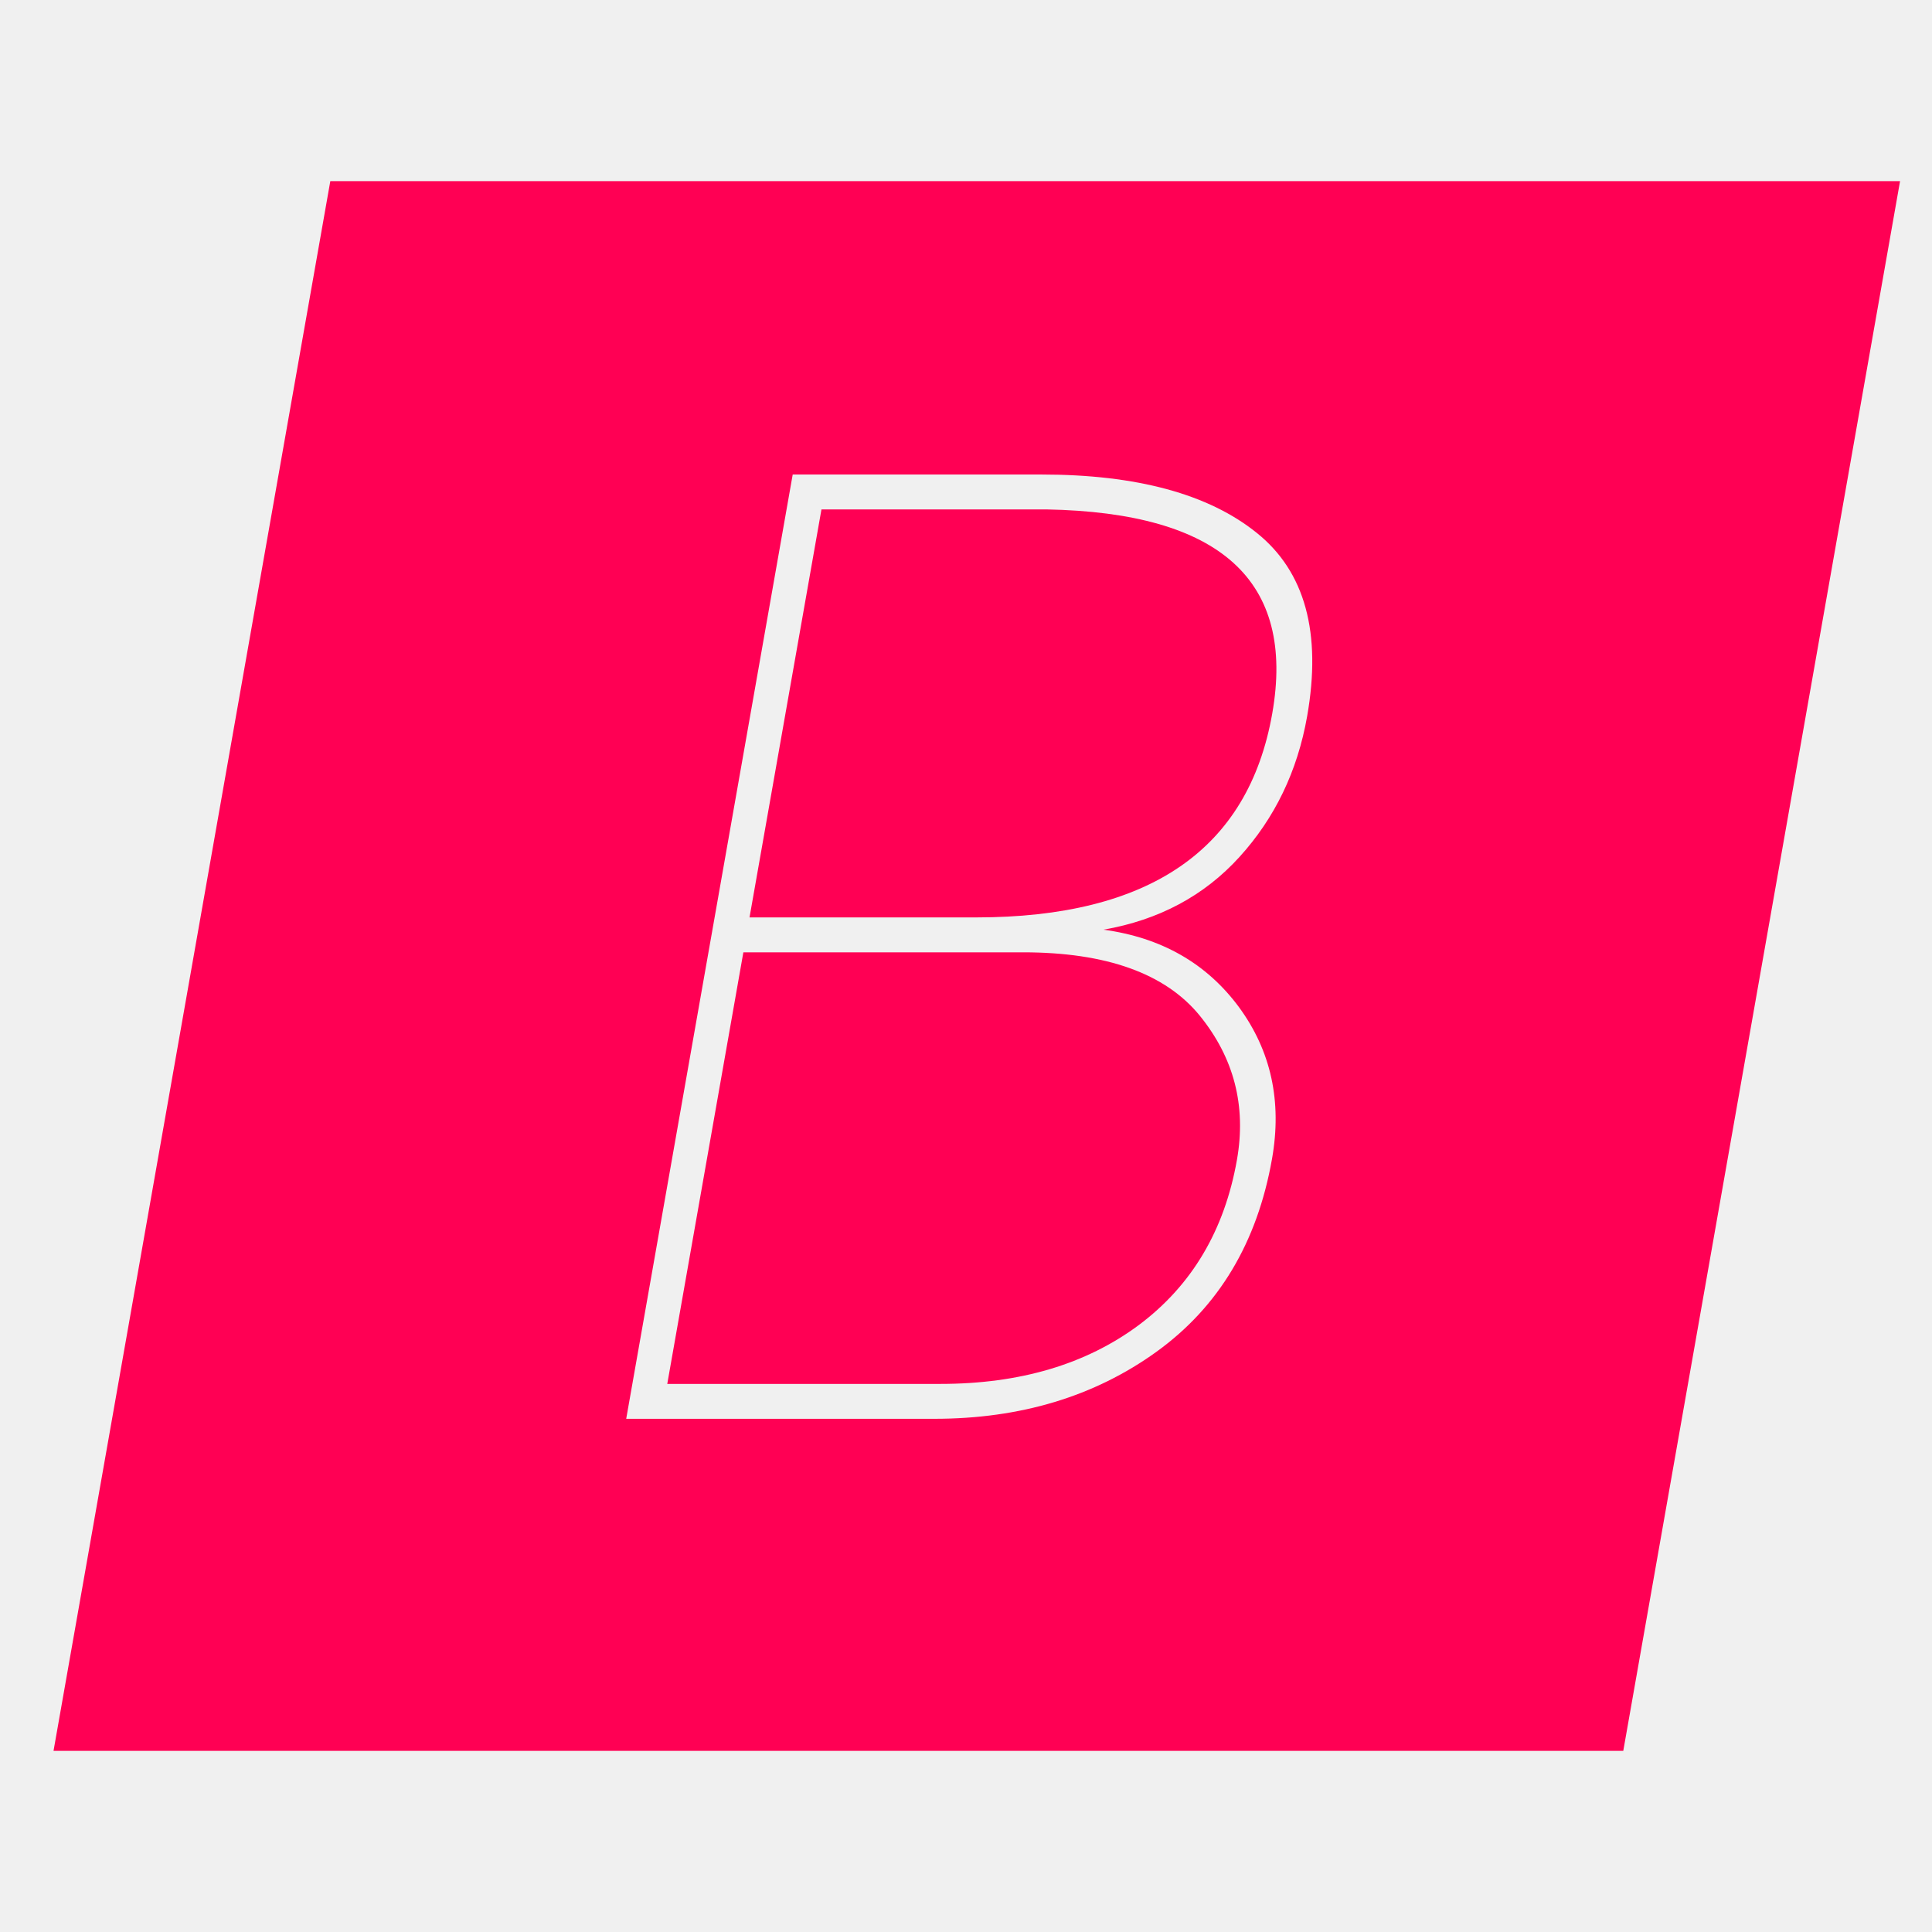
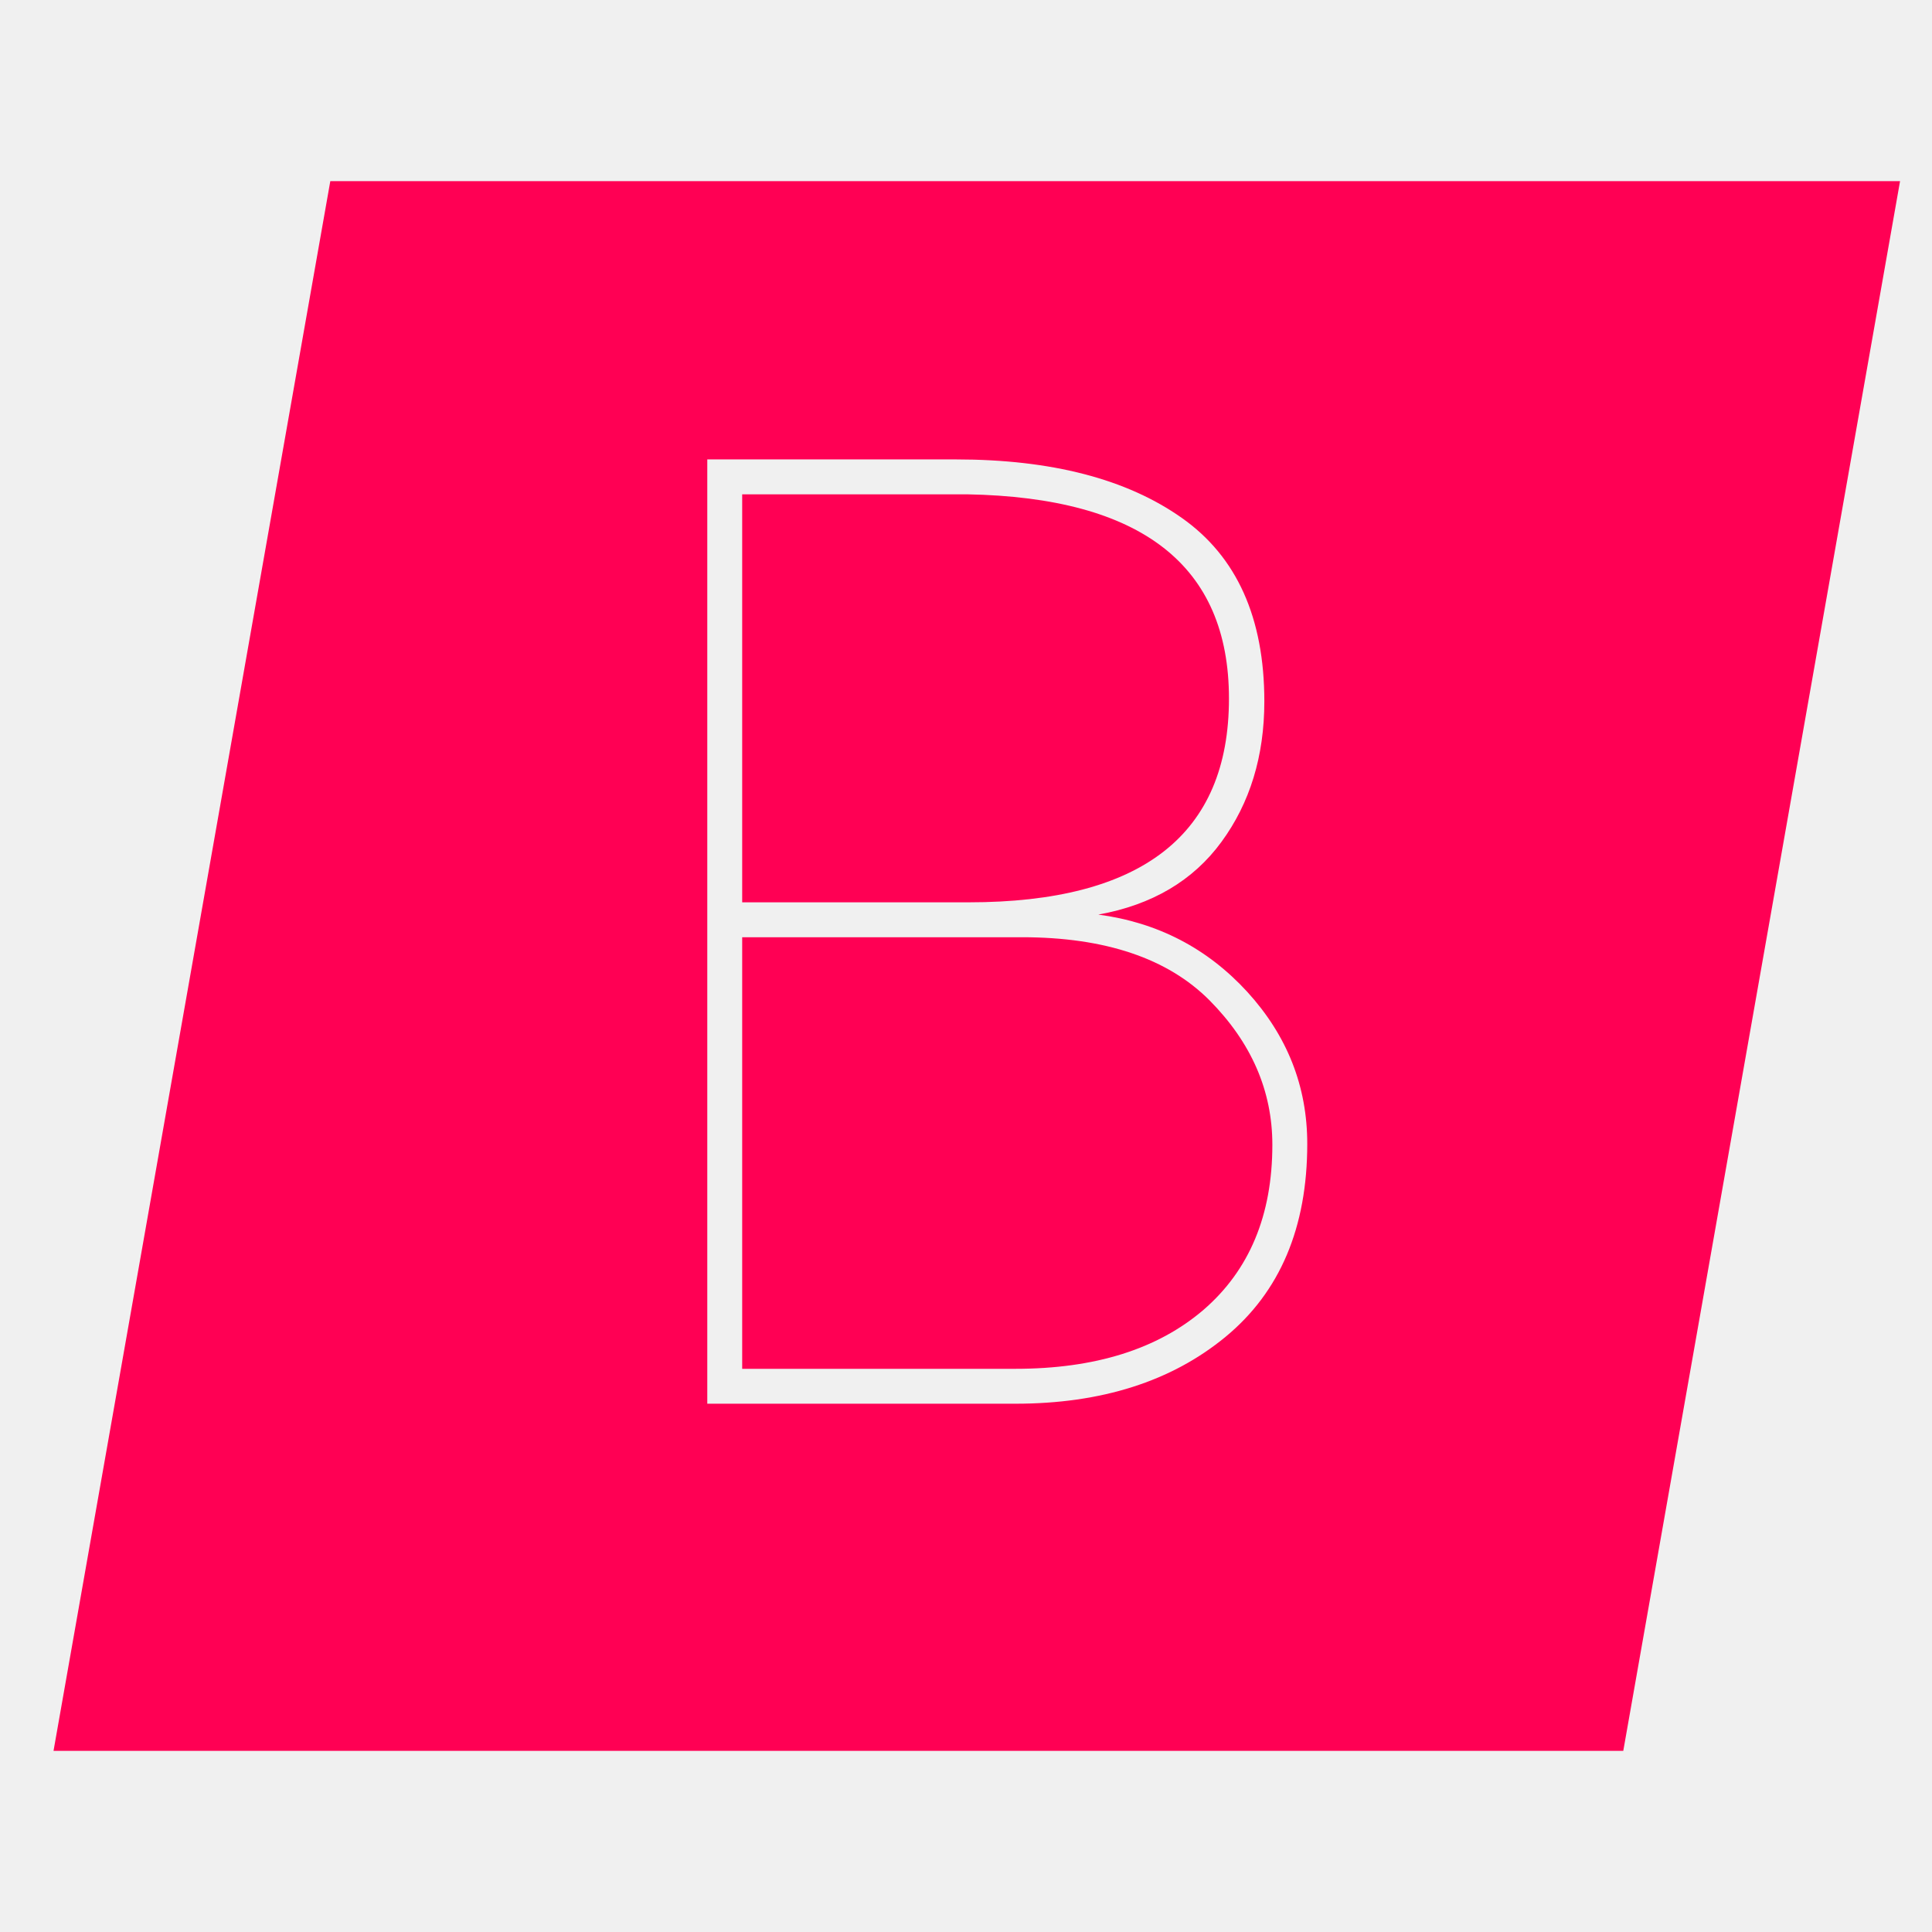
<svg xmlns="http://www.w3.org/2000/svg" viewBox="0 0 64 64" width="64" height="64">
  <defs>
-     <mask id="cut">
+     <mask id="cut" maskUnits="userSpaceOnUse" x="0" y="0" width="64" height="64">
      <rect width="64" height="64" fill="#fff" />
-       <text x="32" y="47" font-family="Roboto, sans-serif" font-size="44" font-weight="100" fill="#000" text-anchor="middle">B</text>
+       <text x="32.4" y="46.5" font-family="Roboto, sans-serif" font-size="44" font-weight="100" fill="#000" text-anchor="middle">B</text>
    </mask>
  </defs>
-   <g transform="skewX(-10) translate(6 0)">
-     <rect x="6" y="6" width="52" height="52" fill="#ff0054" mask="url(#cut)" />
+   <g mask="url(#cut)">
+     <rect x="6" y="6" width="52" height="52" fill="#ff0054" transform="skewX(-10) translate(6 0)" />
  </g>
</svg>
